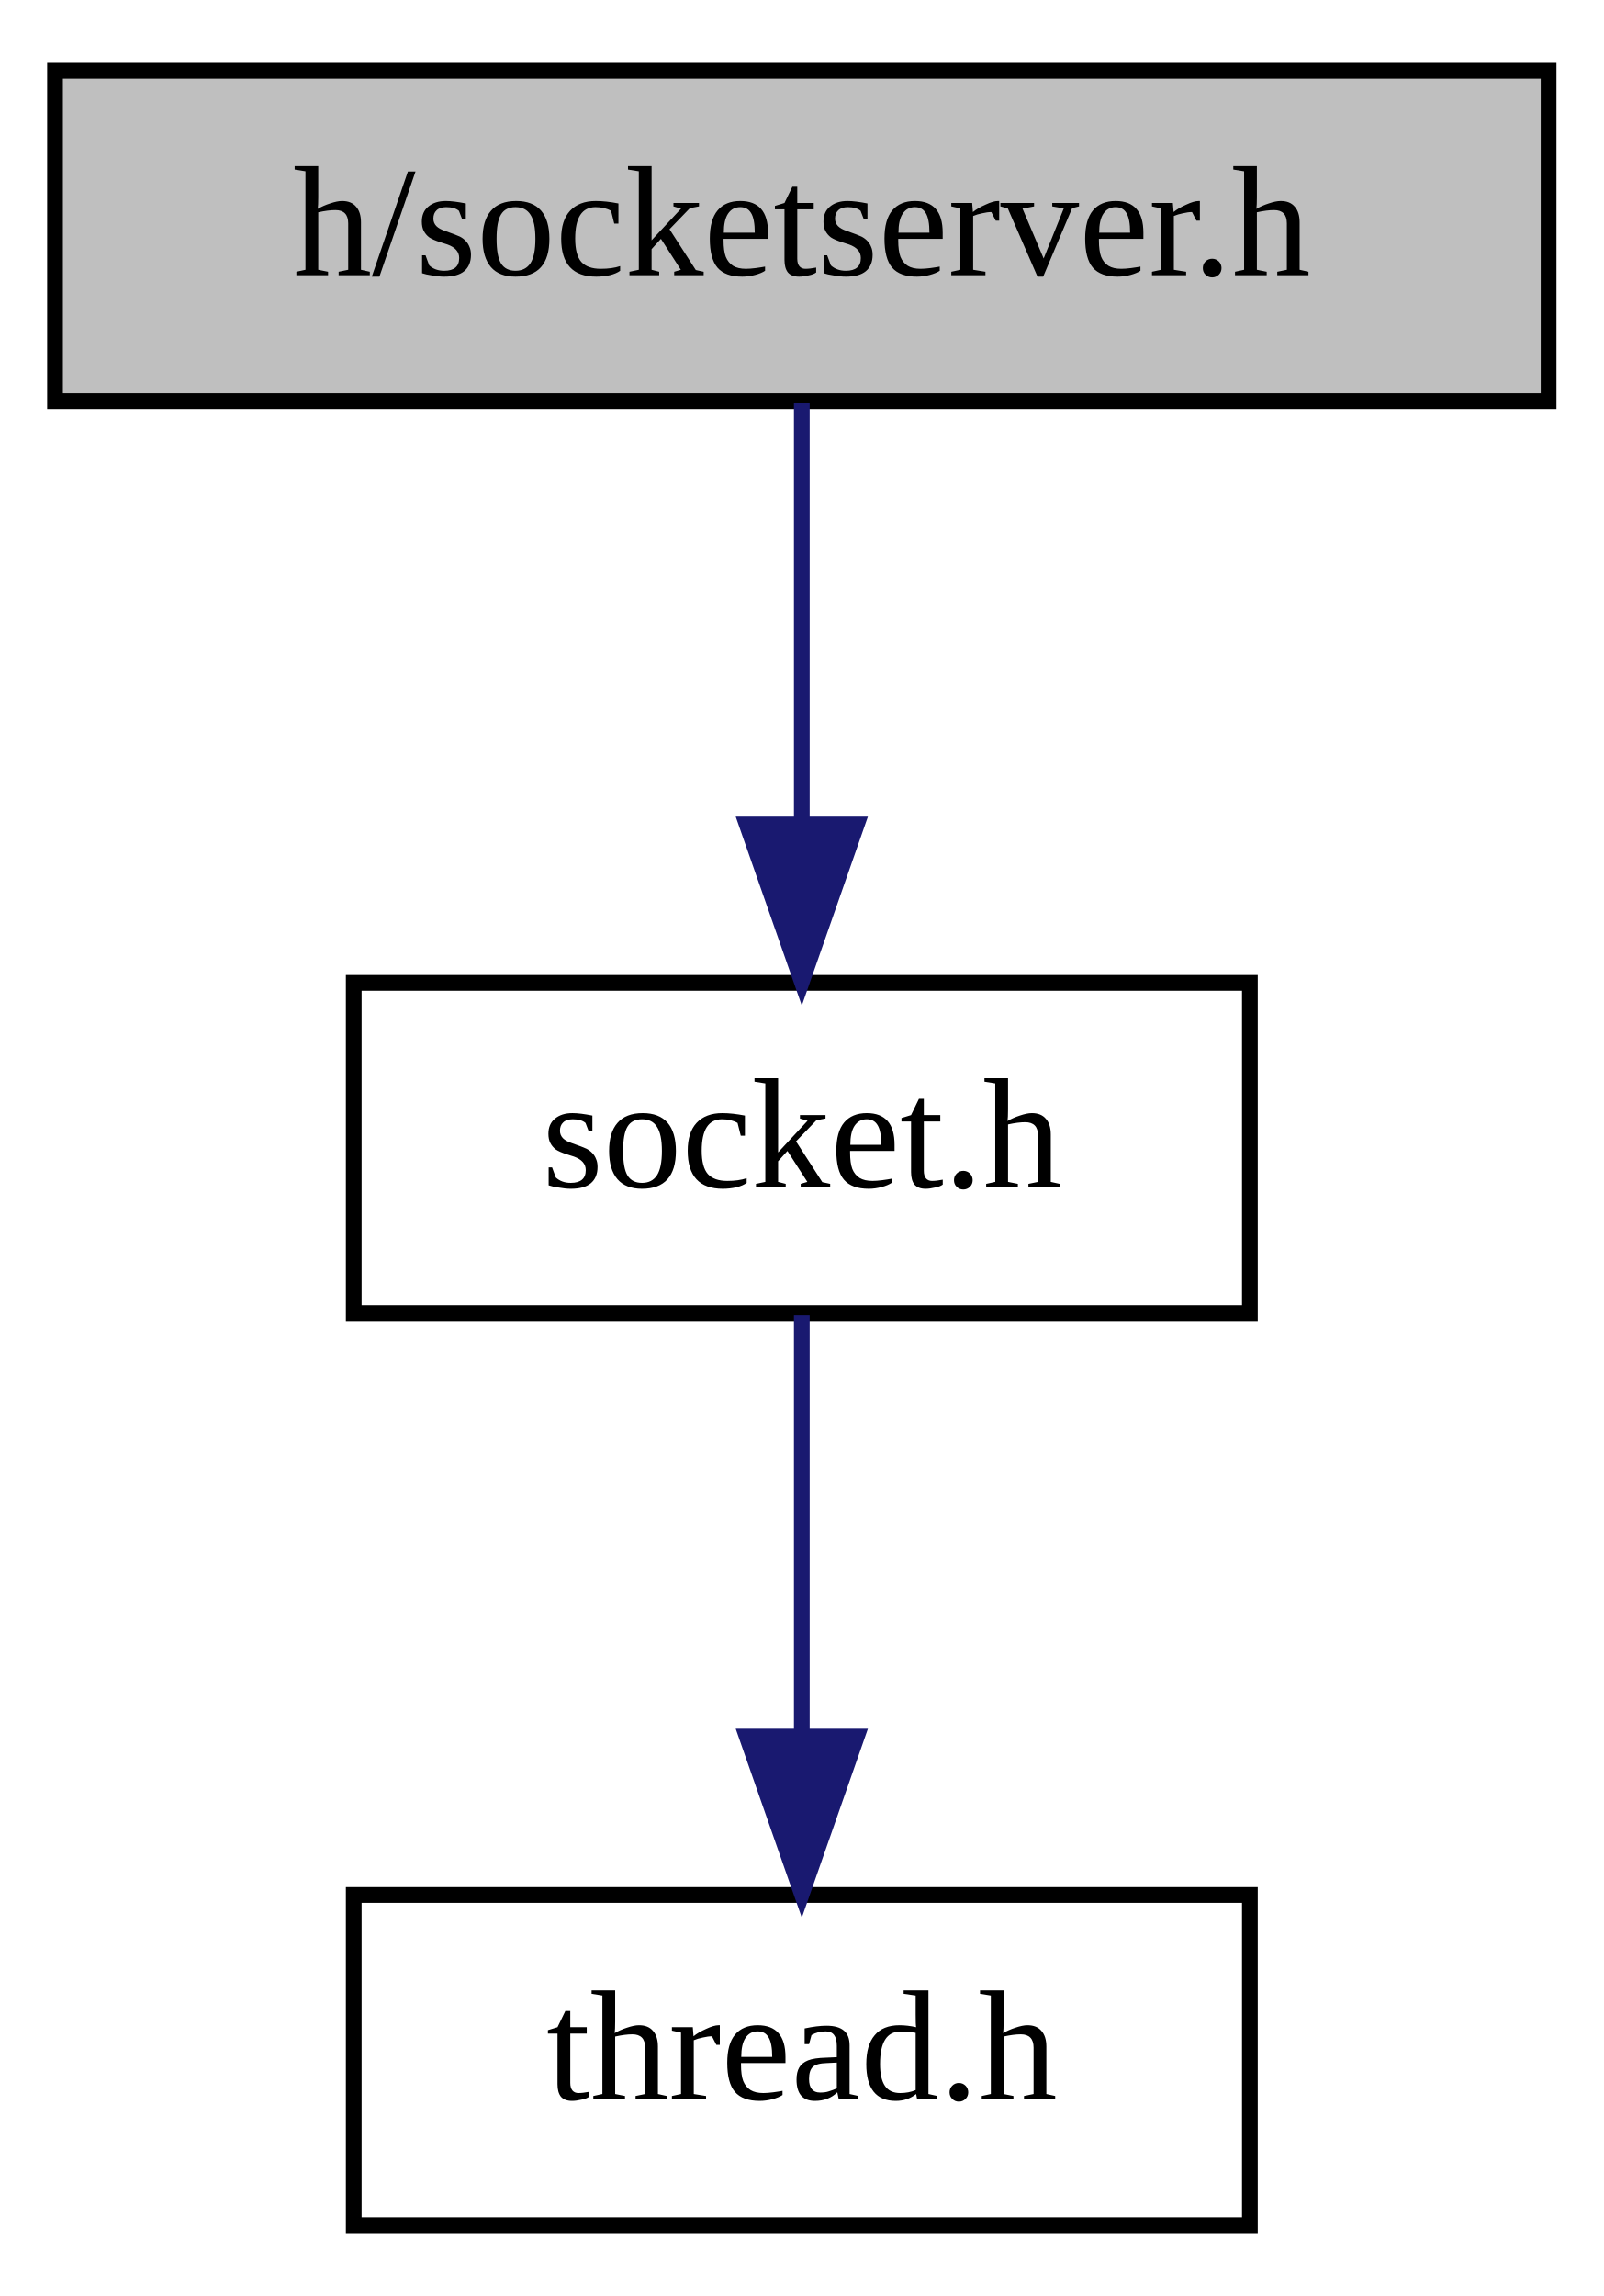
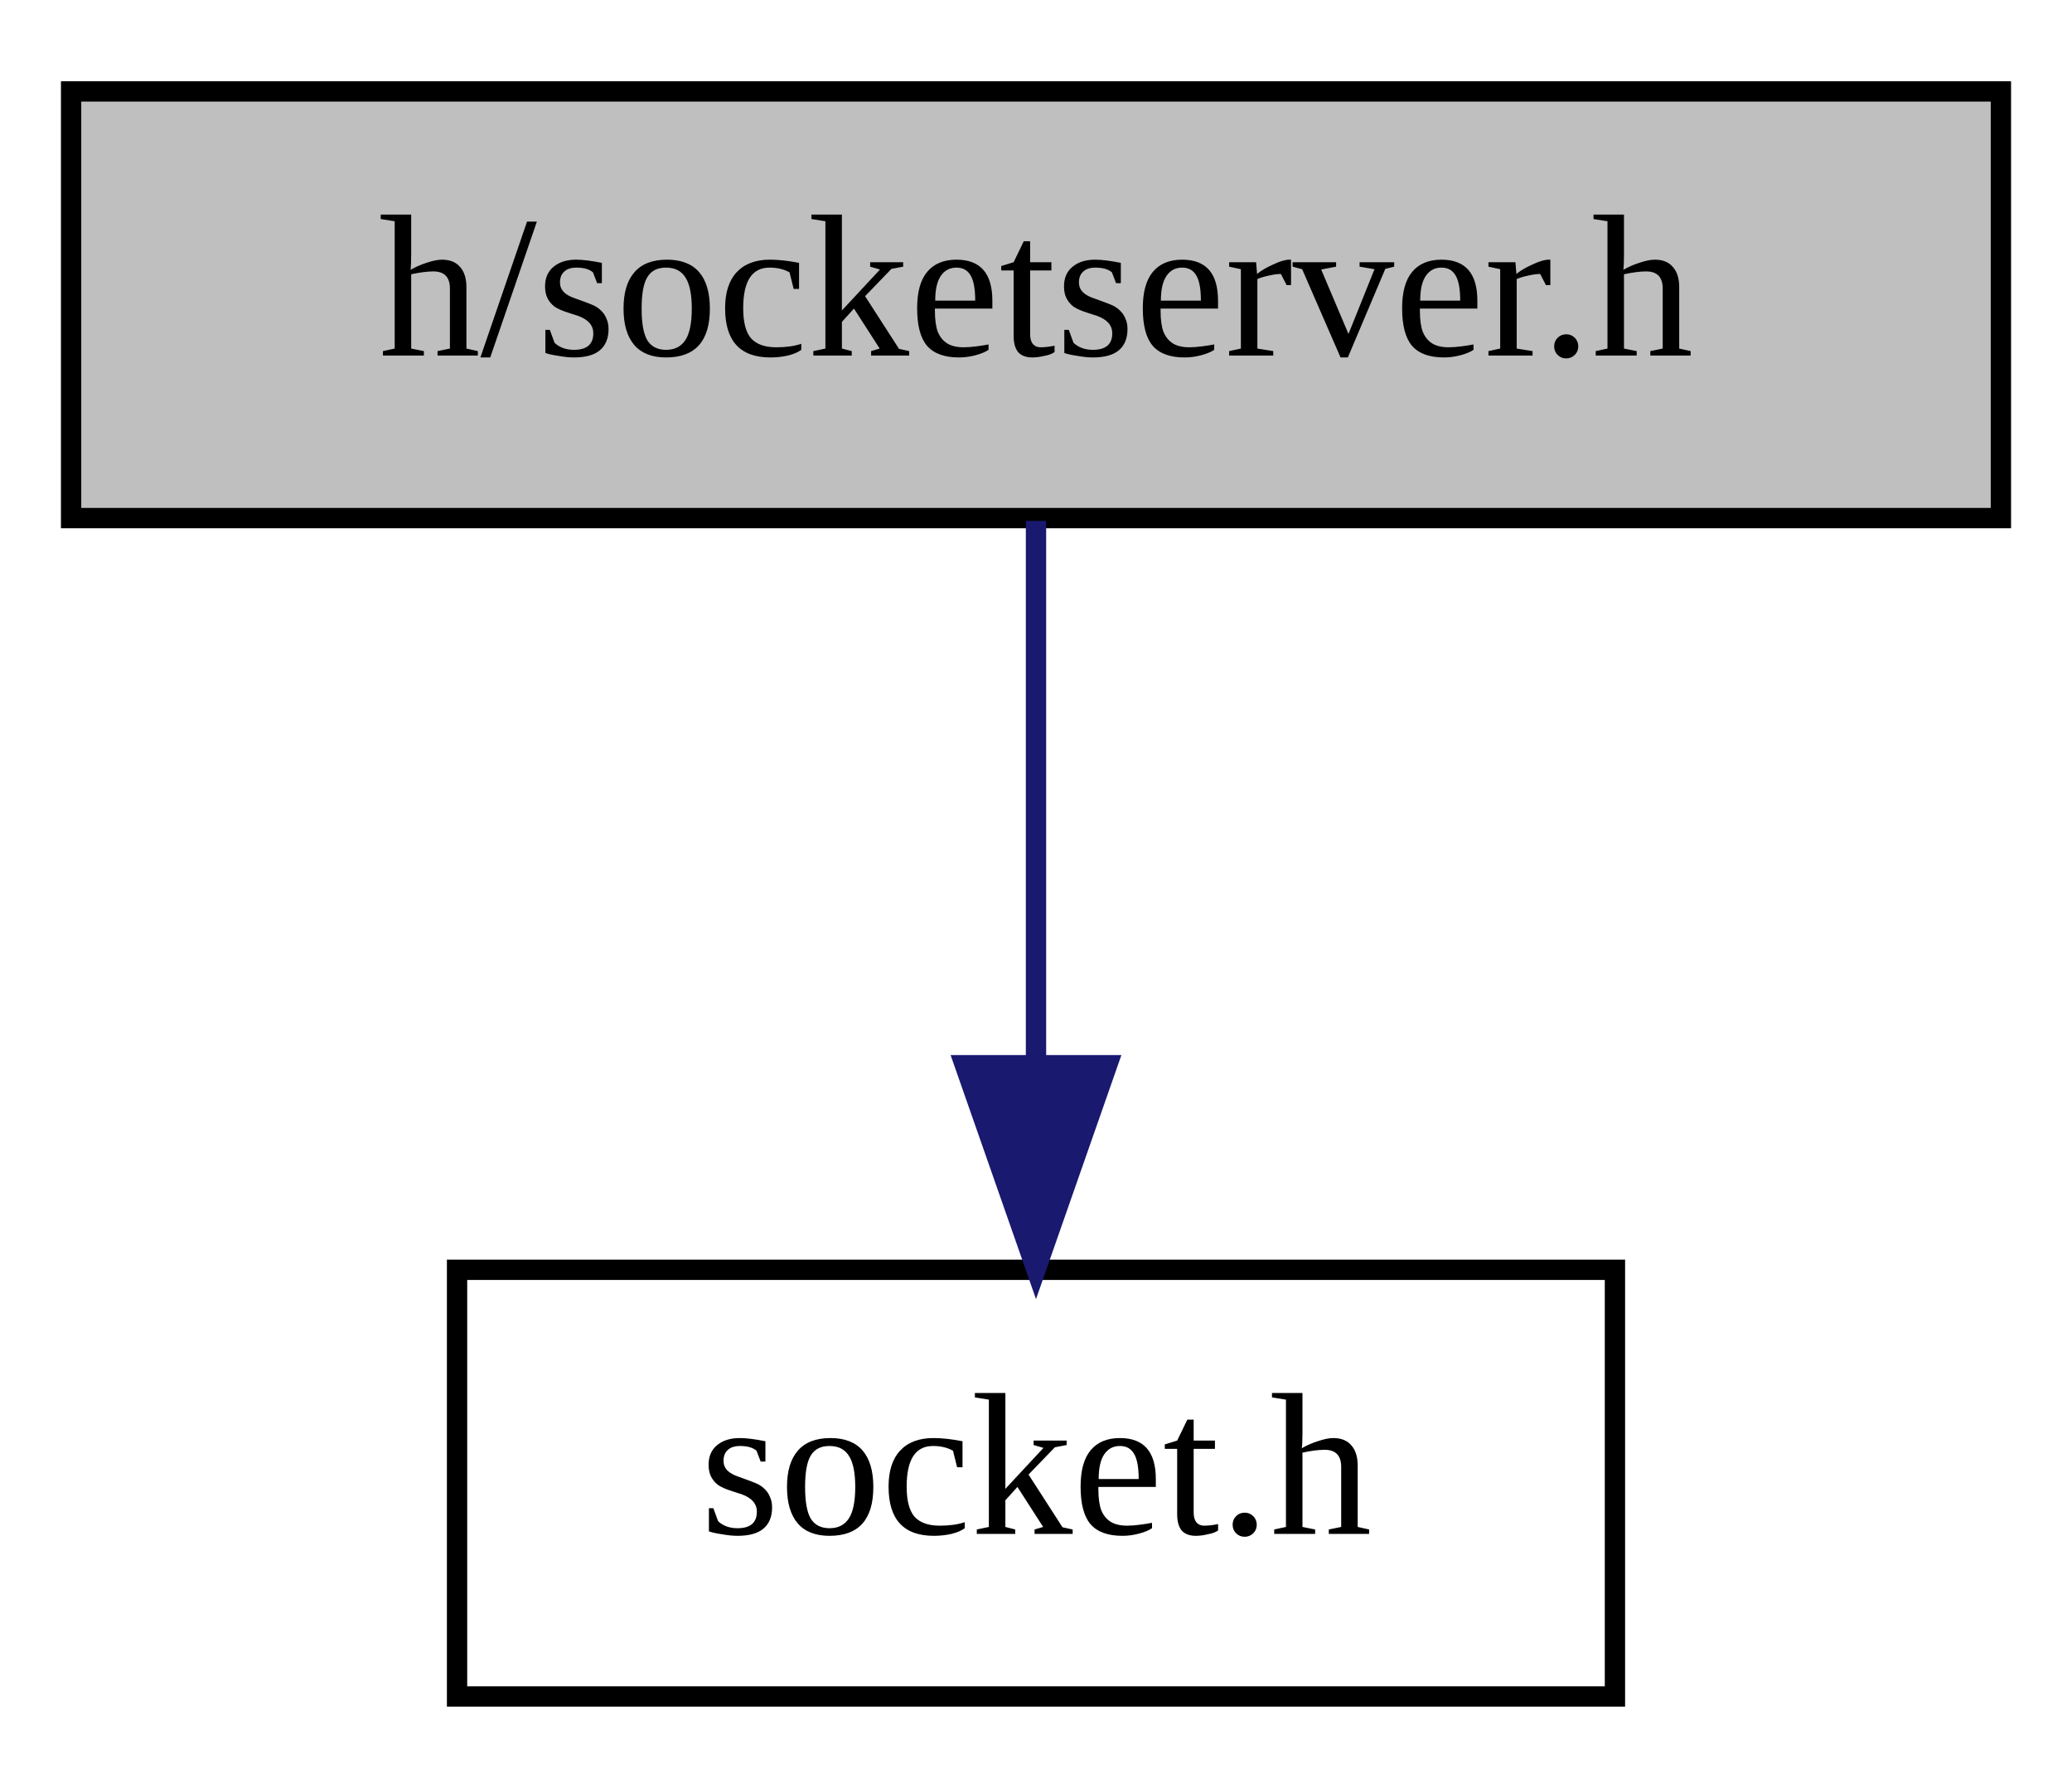
- <svg xmlns="http://www.w3.org/2000/svg" xmlns:xlink="http://www.w3.org/1999/xlink" width="102pt" height="146pt" viewBox="0.00 0.00 102.00 146.00">
-   <g id="graph1" class="graph" transform="scale(1 1) rotate(0) translate(4 142)">
-     <polygon fill="white" stroke="white" points="-4,5 -4,-142 99,-142 99,5 -4,5" />
+ <svg xmlns="http://www.w3.org/2000/svg" xmlns:xlink="http://www.w3.org/1999/xlink" width="102pt" height="88pt" viewBox="0.00 0.00 102.00 88.00">
+   <g id="graph1" class="graph" transform="scale(1 1) rotate(0) translate(4 84)">
+     <polygon fill="white" stroke="white" points="-4,5 -4,-84 99,-84 99,5 -4,5" />
    <g id="node1" class="node">
-       <polygon fill="#bfbfbf" stroke="black" points="-0.5,-116.5 -0.5,-137.5 94.5,-137.5 94.5,-116.5 -0.5,-116.5" />
-       <text text-anchor="middle" x="47" y="-124.5" font-family="FreeSans.ttf" font-size="10.00">h/socketserver.h</text>
+       <polygon fill="#bfbfbf" stroke="black" points="-0.5,-58.5 -0.5,-79.5 94.5,-79.5 94.5,-58.5 -0.5,-58.5" />
+       <text text-anchor="middle" x="47" y="-66.5" font-family="FreeSans.ttf" font-size="10.00">h/socketserver.h</text>
    </g>
    <g id="node3" class="node">
      <a xlink:href="socket_8h.xhtml" target="_top" xlink:title="The Socket class.">
-         <polygon fill="white" stroke="black" points="18.5,-58.5 18.5,-79.5 75.5,-79.5 75.5,-58.5 18.5,-58.5" />
-         <text text-anchor="middle" x="47" y="-66.5" font-family="FreeSans.ttf" font-size="10.00">socket.h</text>
+         <polygon fill="white" stroke="black" points="18.5,-0.5 18.5,-21.5 75.5,-21.5 75.5,-0.5 18.5,-0.5" />
+         <text text-anchor="middle" x="47" y="-8.5" font-family="FreeSans.ttf" font-size="10.00">socket.h</text>
      </a>
    </g>
    <g id="edge2" class="edge">
-       <path fill="none" stroke="midnightblue" d="M47,-116.362C47,-108.922 47,-98.743 47,-89.728" />
-       <polygon fill="midnightblue" stroke="midnightblue" points="50.5,-89.571 47,-79.571 43.5,-89.571 50.5,-89.571" />
-     </g>
-     <g id="node5" class="node">
-       <a xlink:href="thread_8h.xhtml" target="_top" xlink:title="The Thread class.">
-         <polygon fill="white" stroke="black" points="18.5,-0.5 18.5,-21.5 75.5,-21.5 75.5,-0.5 18.5,-0.5" />
-         <text text-anchor="middle" x="47" y="-8.5" font-family="FreeSans.ttf" font-size="10.00">thread.h</text>
-       </a>
-     </g>
-     <g id="edge4" class="edge">
      <path fill="none" stroke="midnightblue" d="M47,-58.362C47,-50.922 47,-40.743 47,-31.728" />
      <polygon fill="midnightblue" stroke="midnightblue" points="50.5,-31.571 47,-21.571 43.5,-31.571 50.5,-31.571" />
    </g>
  </g>
</svg>
